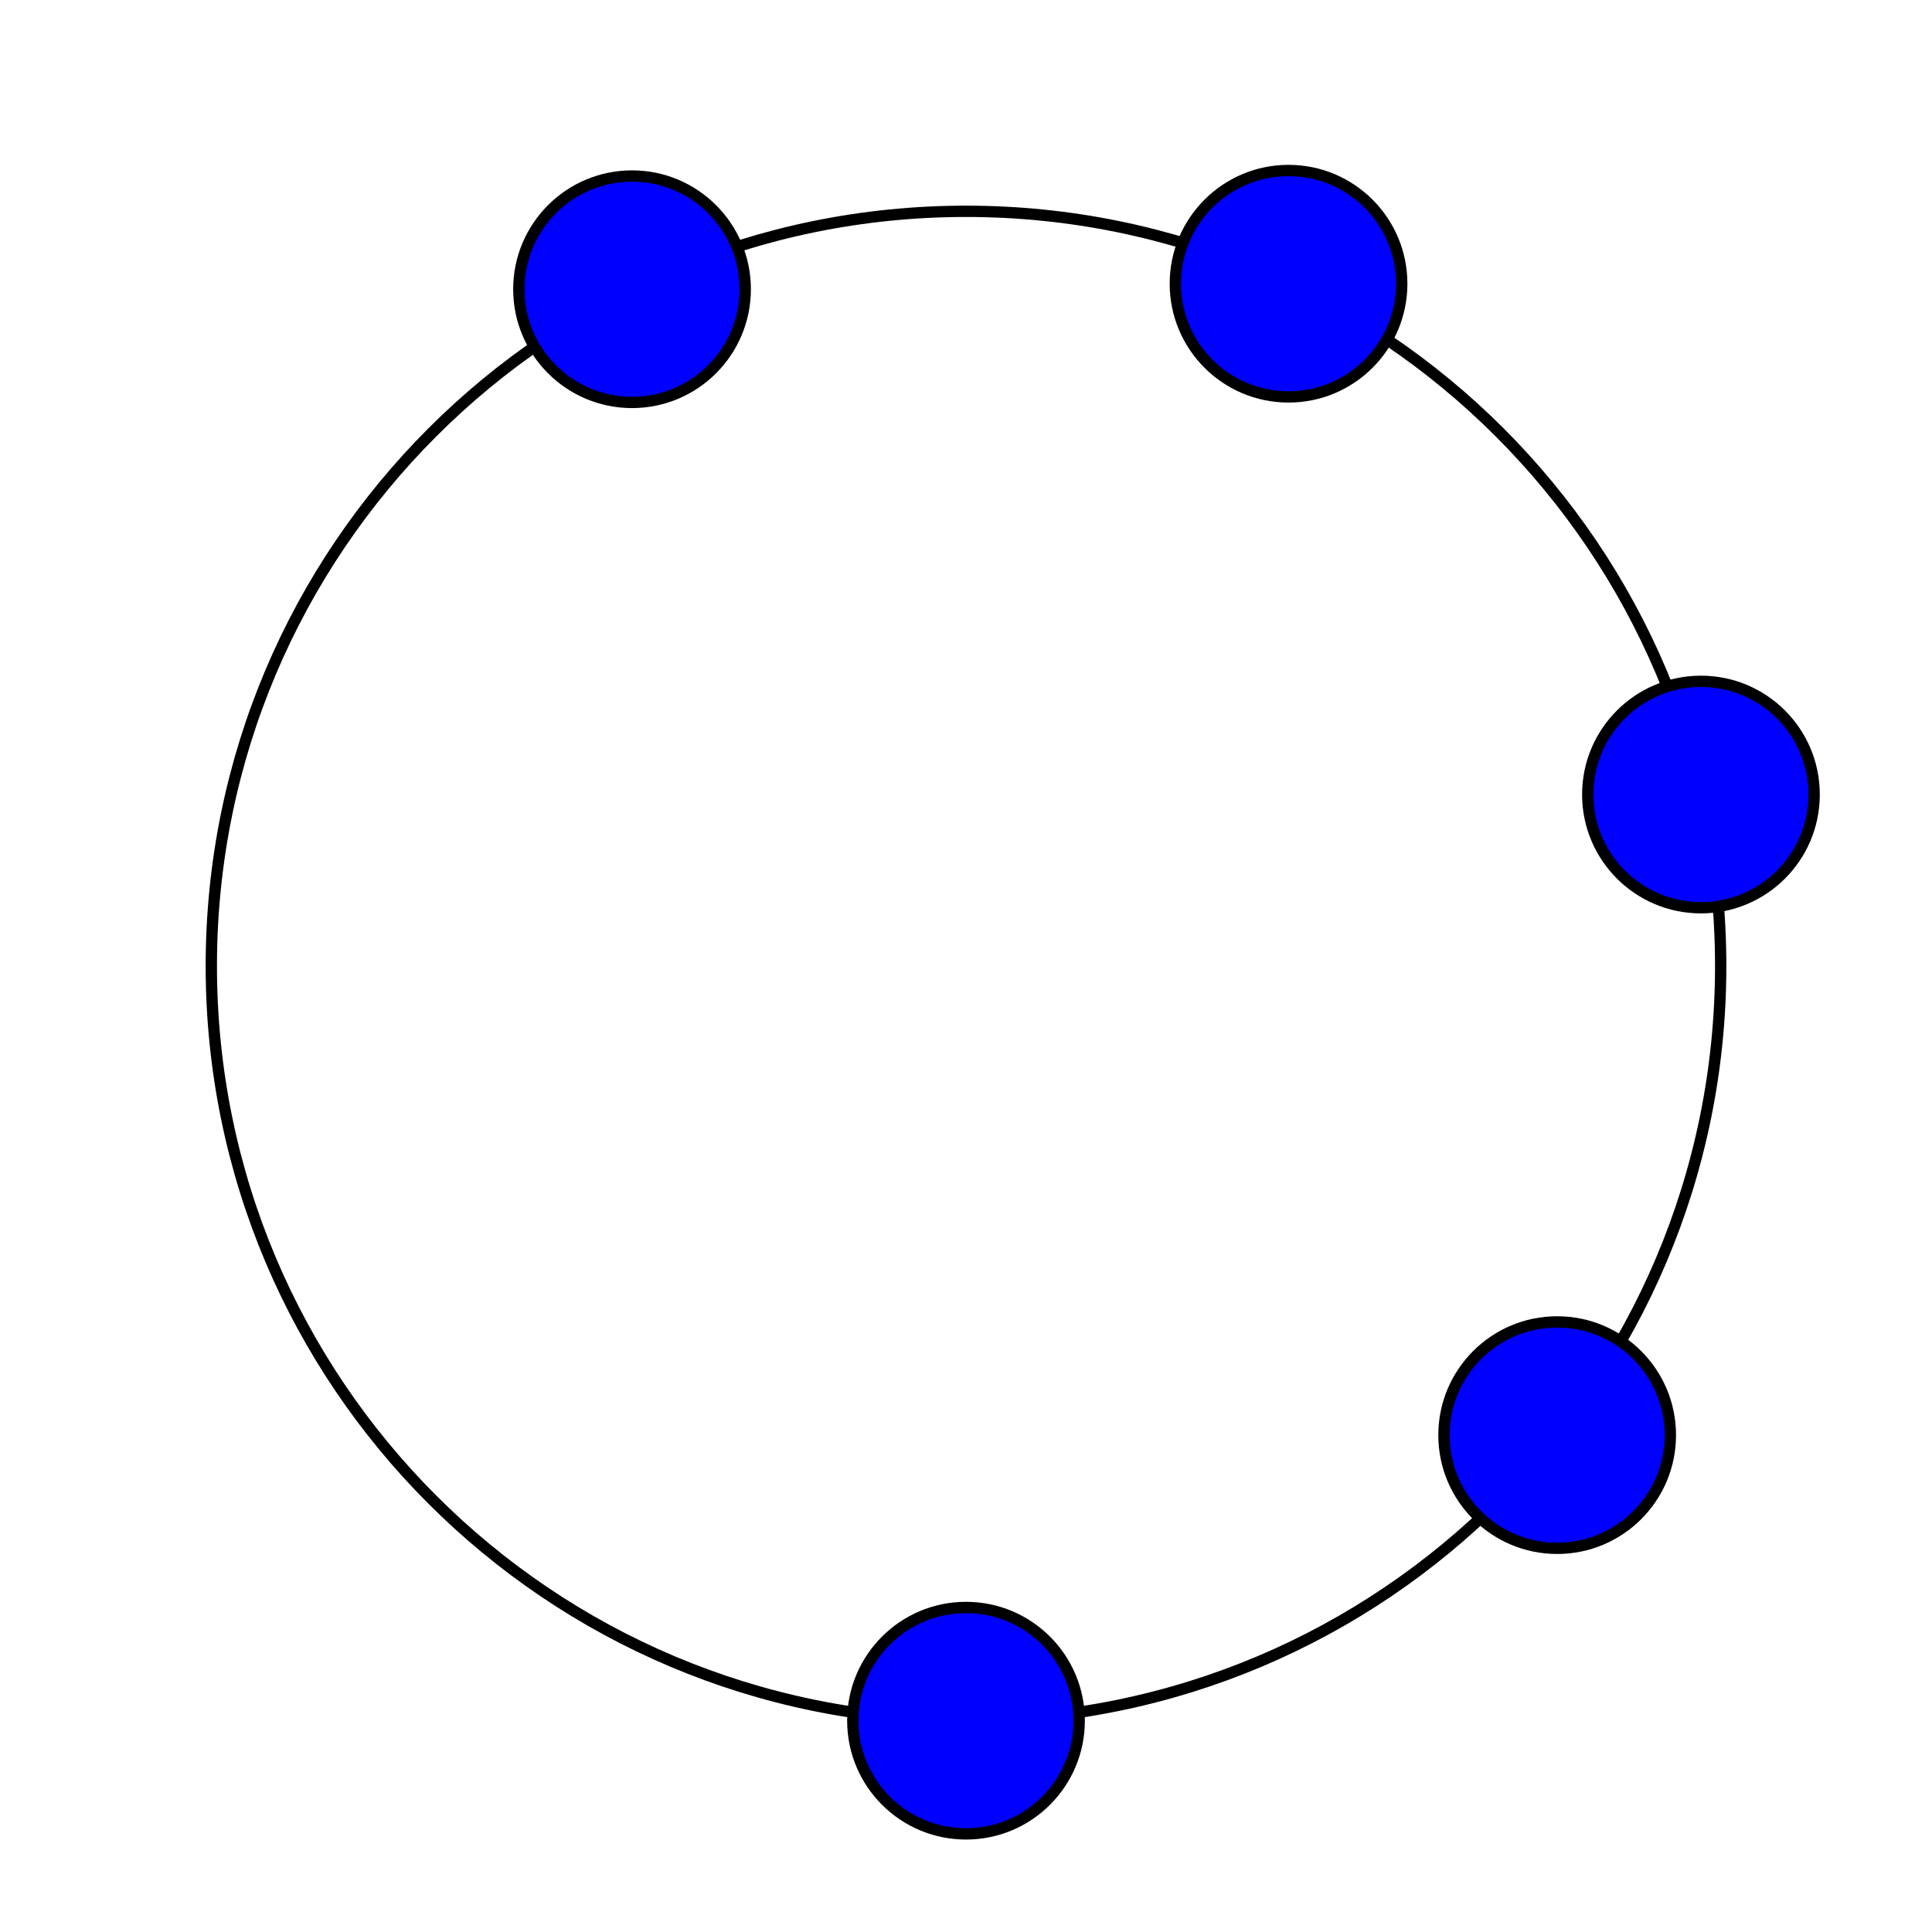
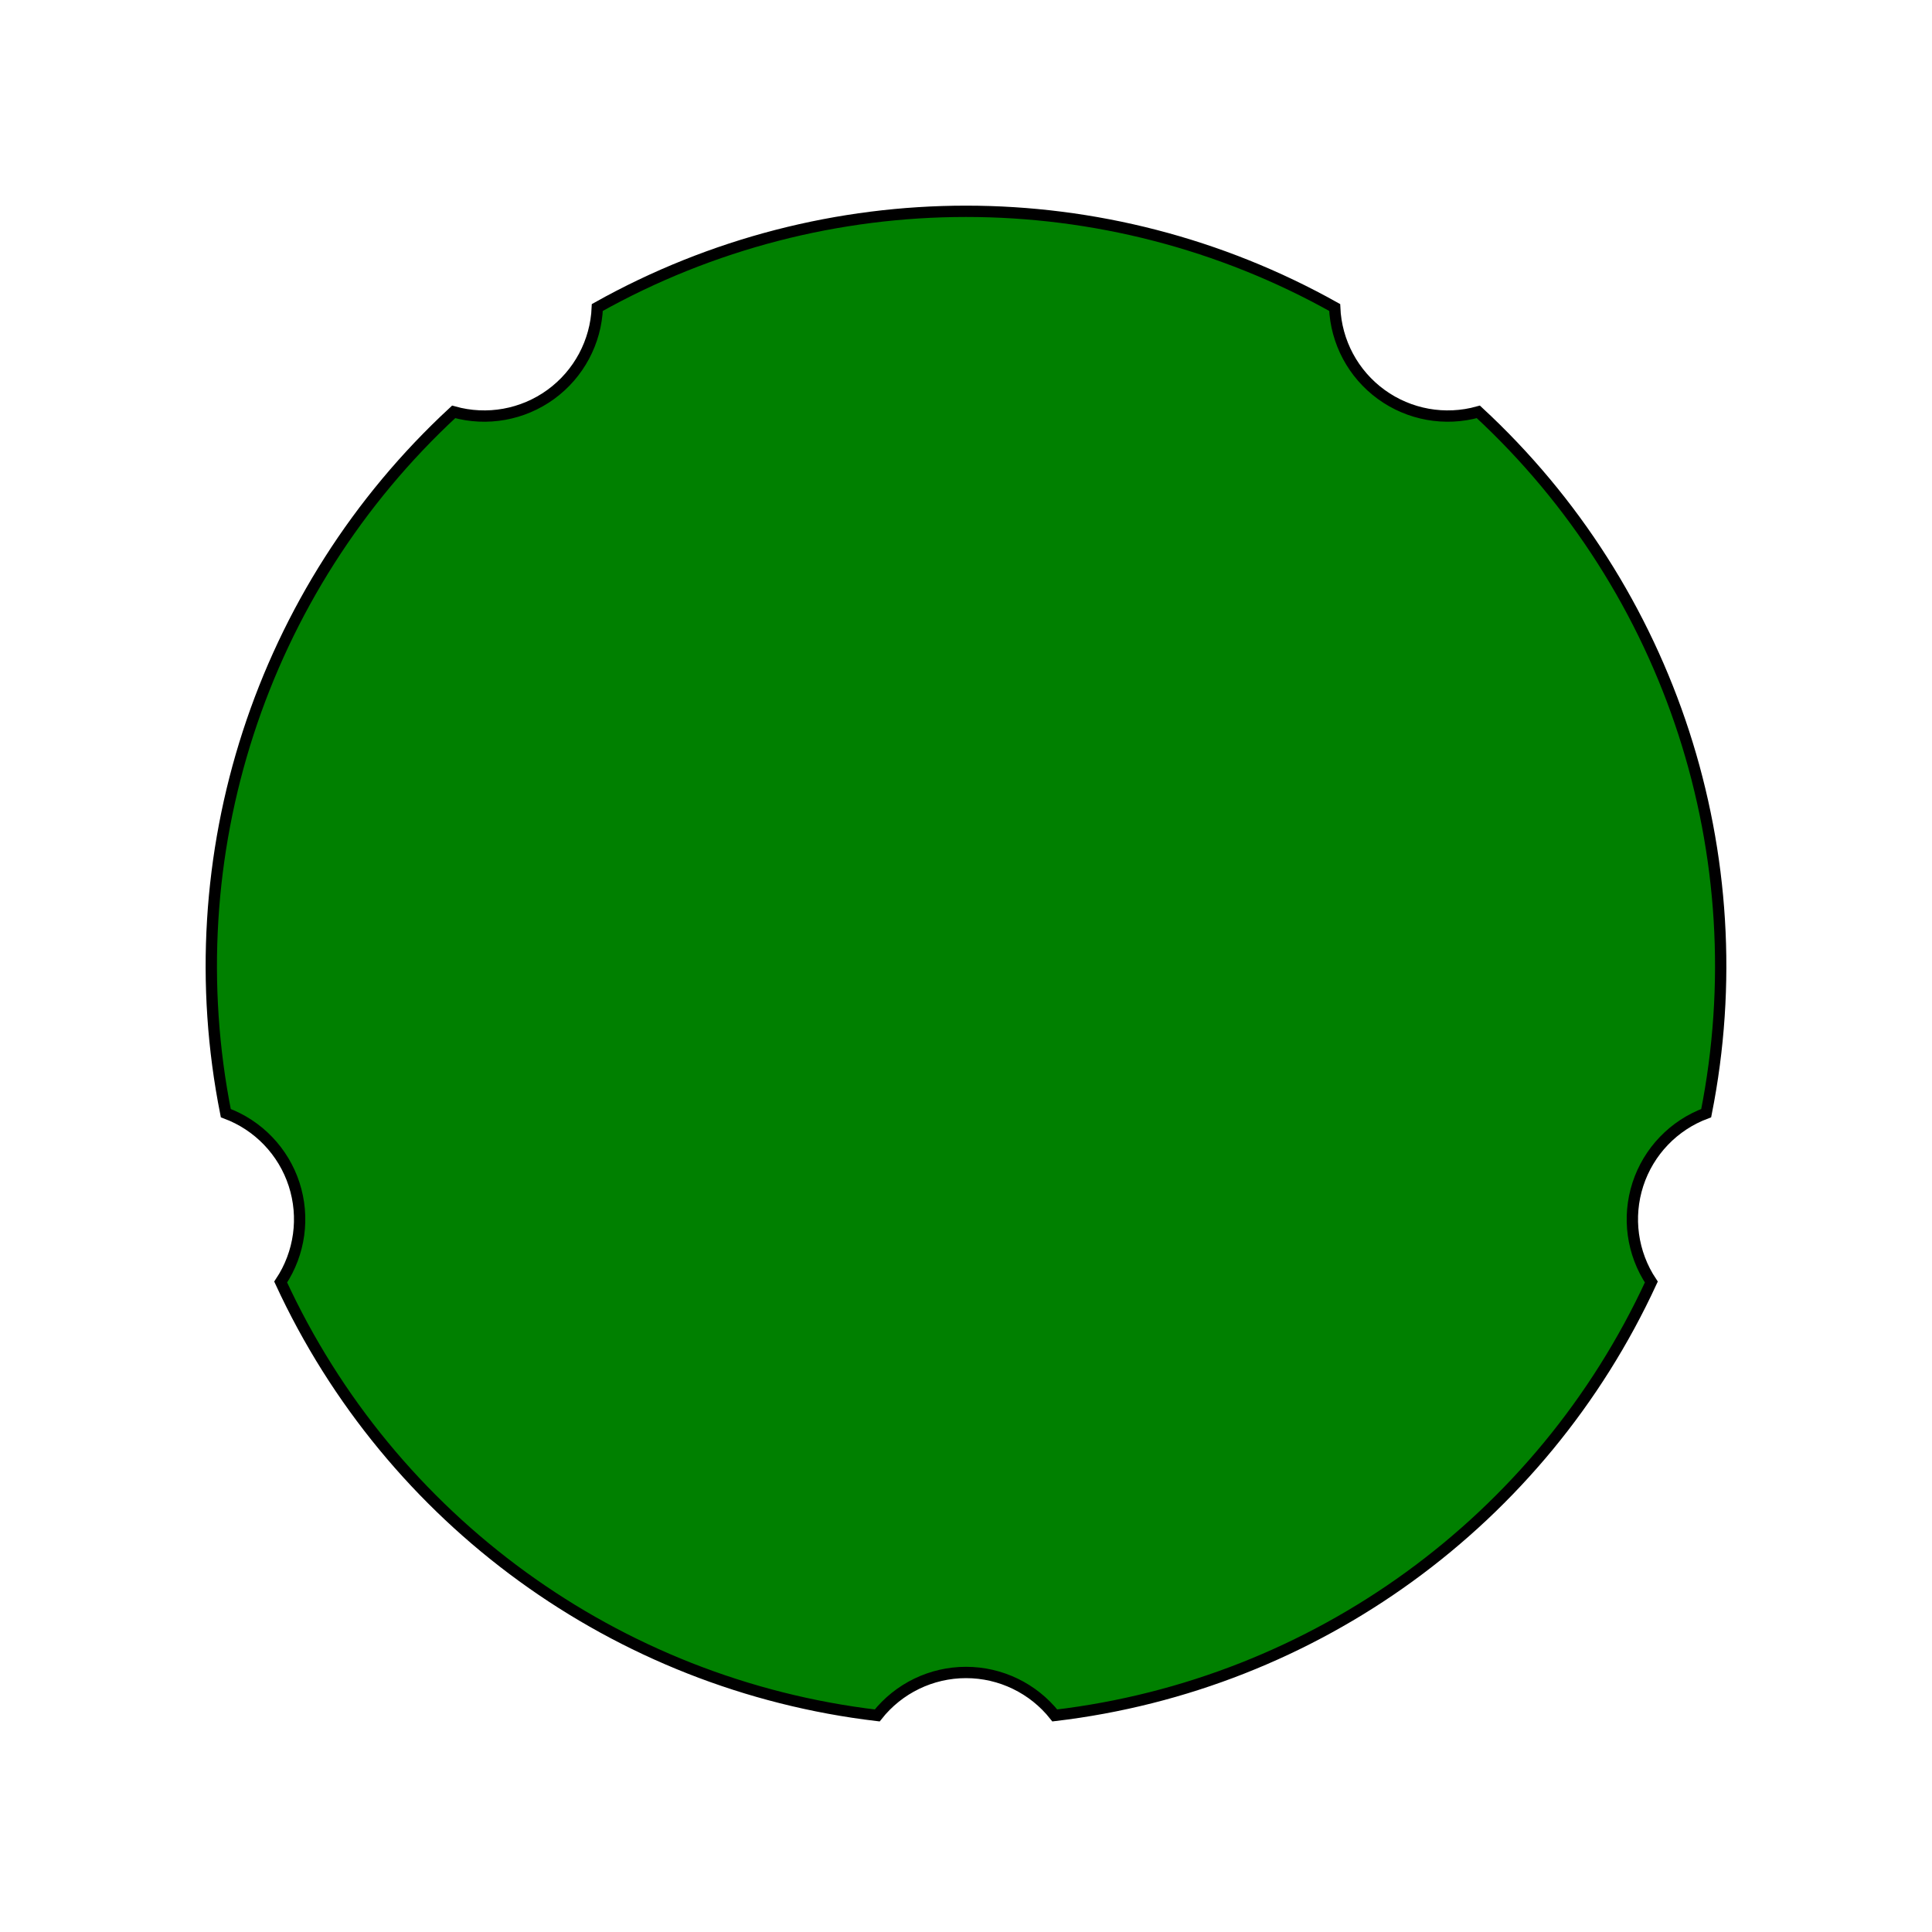
<svg xmlns="http://www.w3.org/2000/svg" viewBox="0 0 512 512">
-   <circle cx="256" cy="256" fill="none" r="200" stroke="black" stroke-width="3" />
-   <circle cx="256" cy="456" fill="blue" r="30" stroke="black" stroke-width="3" />
-   <circle cx="412.665" cy="380.322" fill="blue" r="30" stroke="black" stroke-width="3" />
-   <circle cx="450.77" cy="210.56" fill="blue" r="30" stroke="black" stroke-width="3" />
-   <circle cx="341.476" cy="75.186" fill="blue" r="30" stroke="black" stroke-width="3" />
-   <circle cx="167.496" cy="76.648" fill="blue" r="30" stroke="black" stroke-width="3" />
+   <path d="M232.471,454.611 A200,200,0,0,0,232.471,454.611 A30,30,0,0,1,279.529,454.611 A200,200,0,0,0,437.619,339.752 A30,30,0,0,1,452.161,294.997 A200,200,0,0,0,391.776,109.15 A30,30,0,0,1,353.705,81.49 A200,200,0,0,0,158.295,81.49 A30,30,0,0,1,120.224,109.15 A200,200,0,0,0,59.839,294.997 A30,30,0,0,1,74.381,339.752 A200,200,0,0,0,232.471,454.611 z" fill="green" stroke="black" stroke-width="3" />
</svg>
